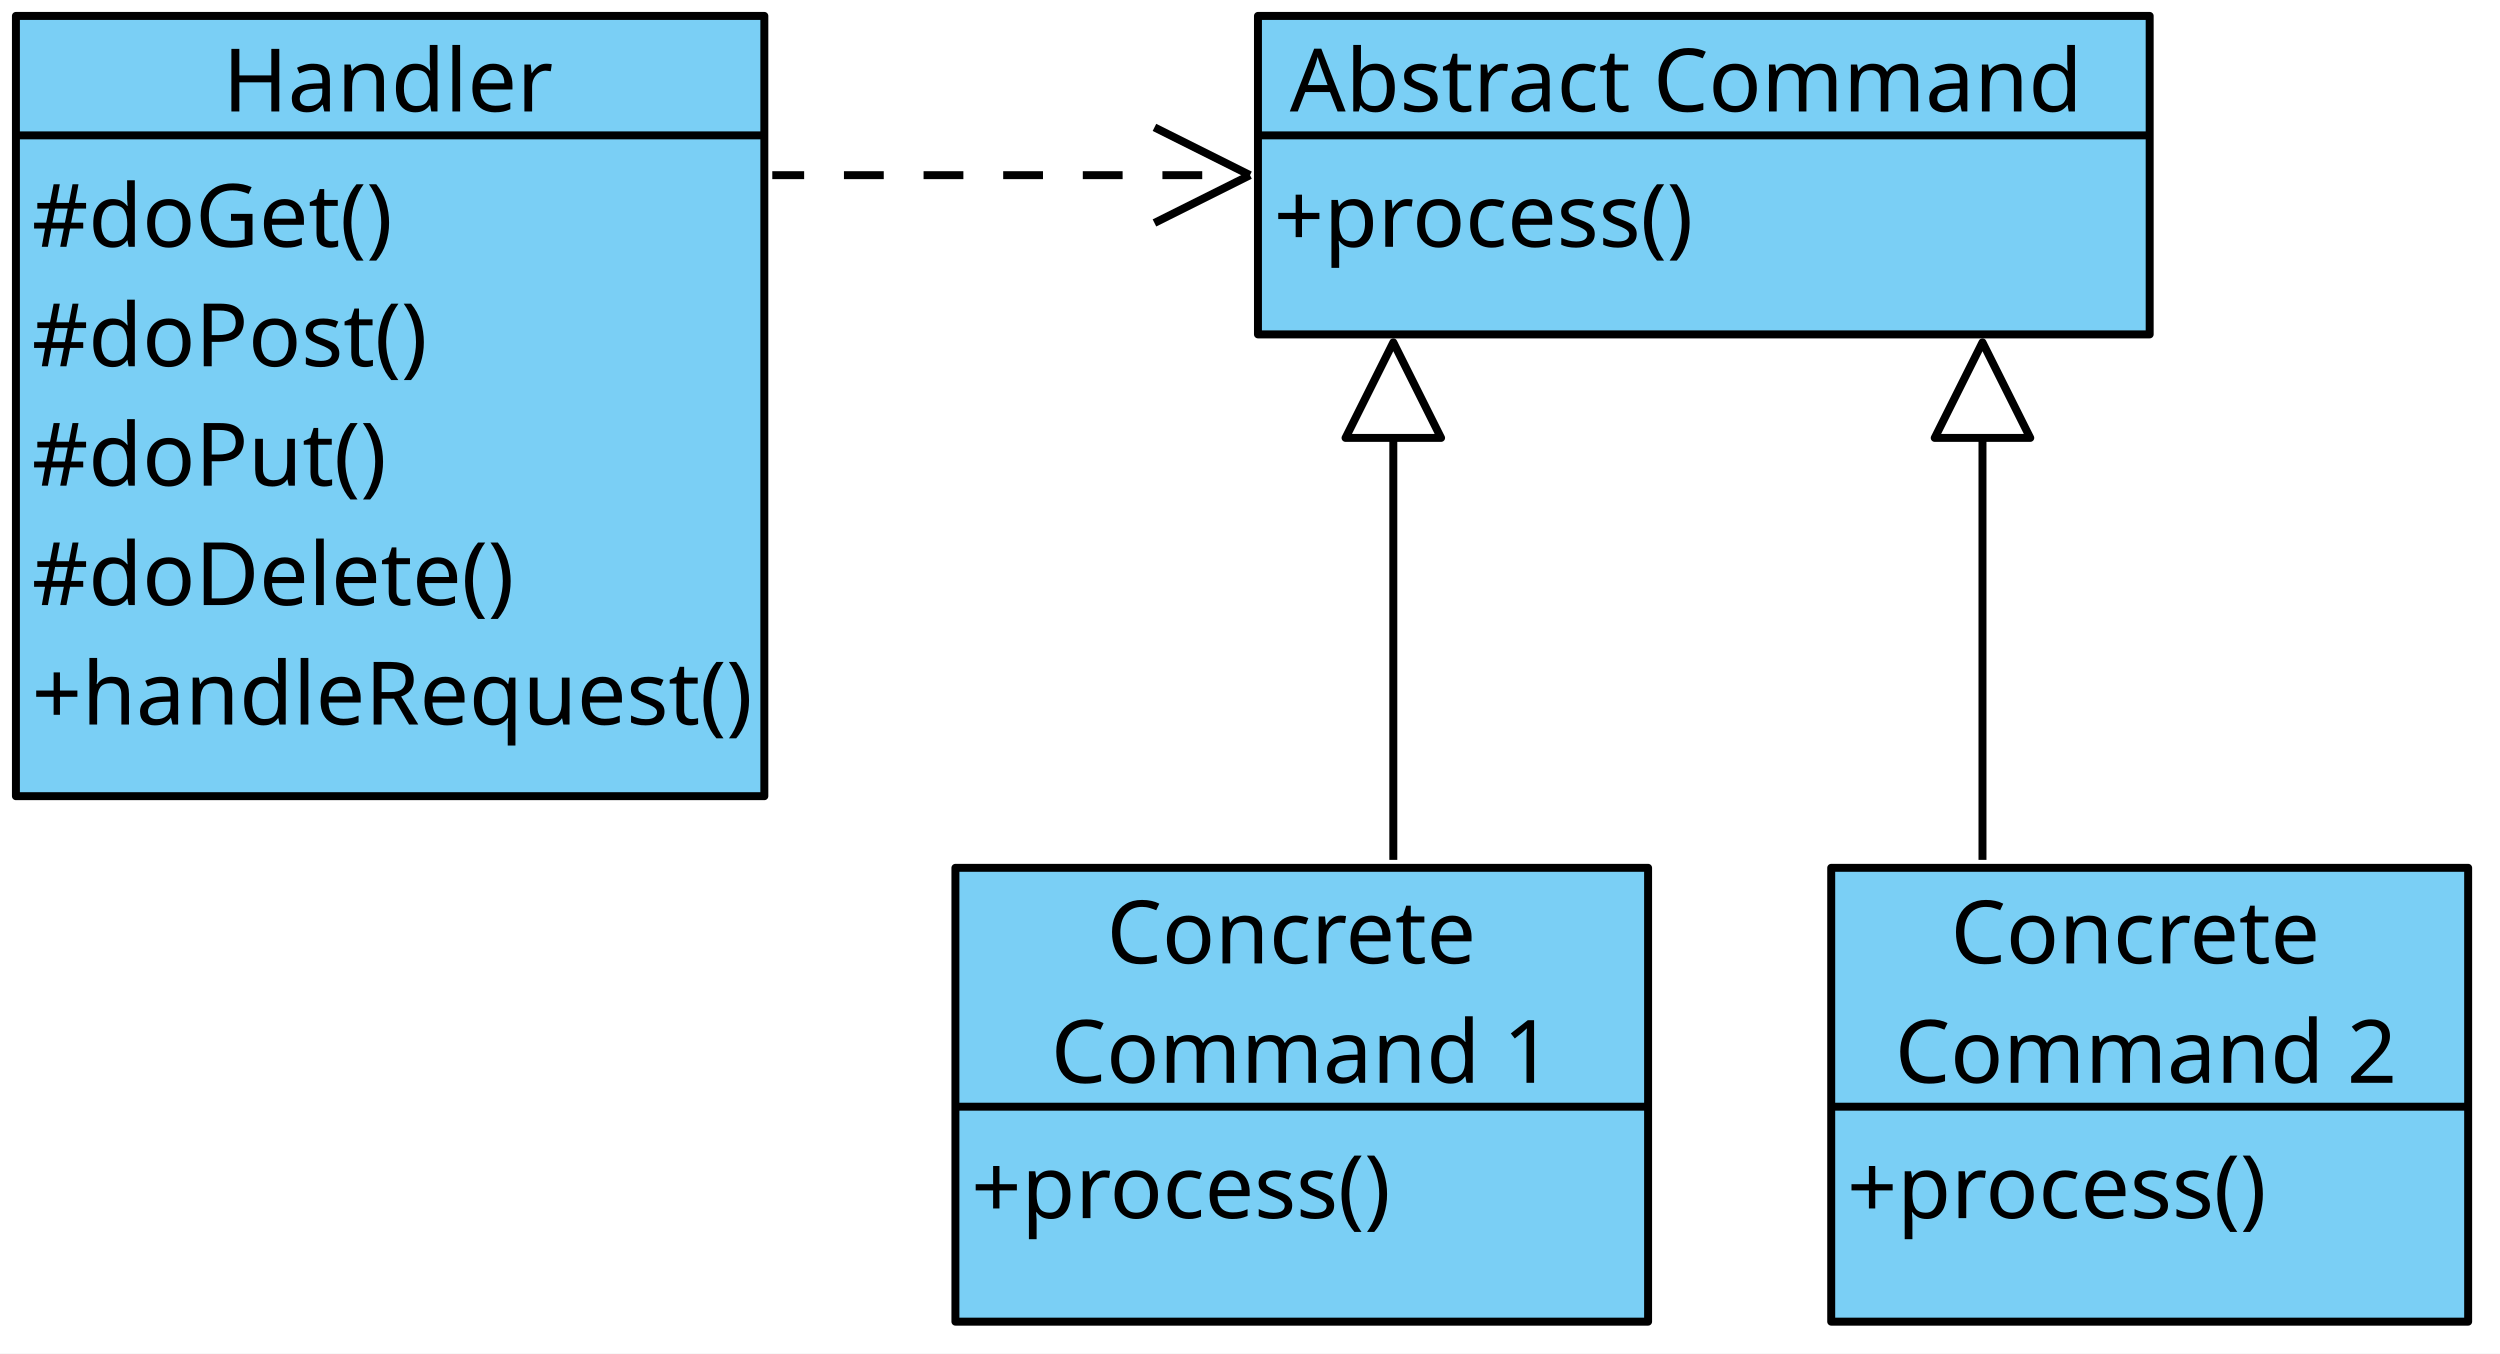
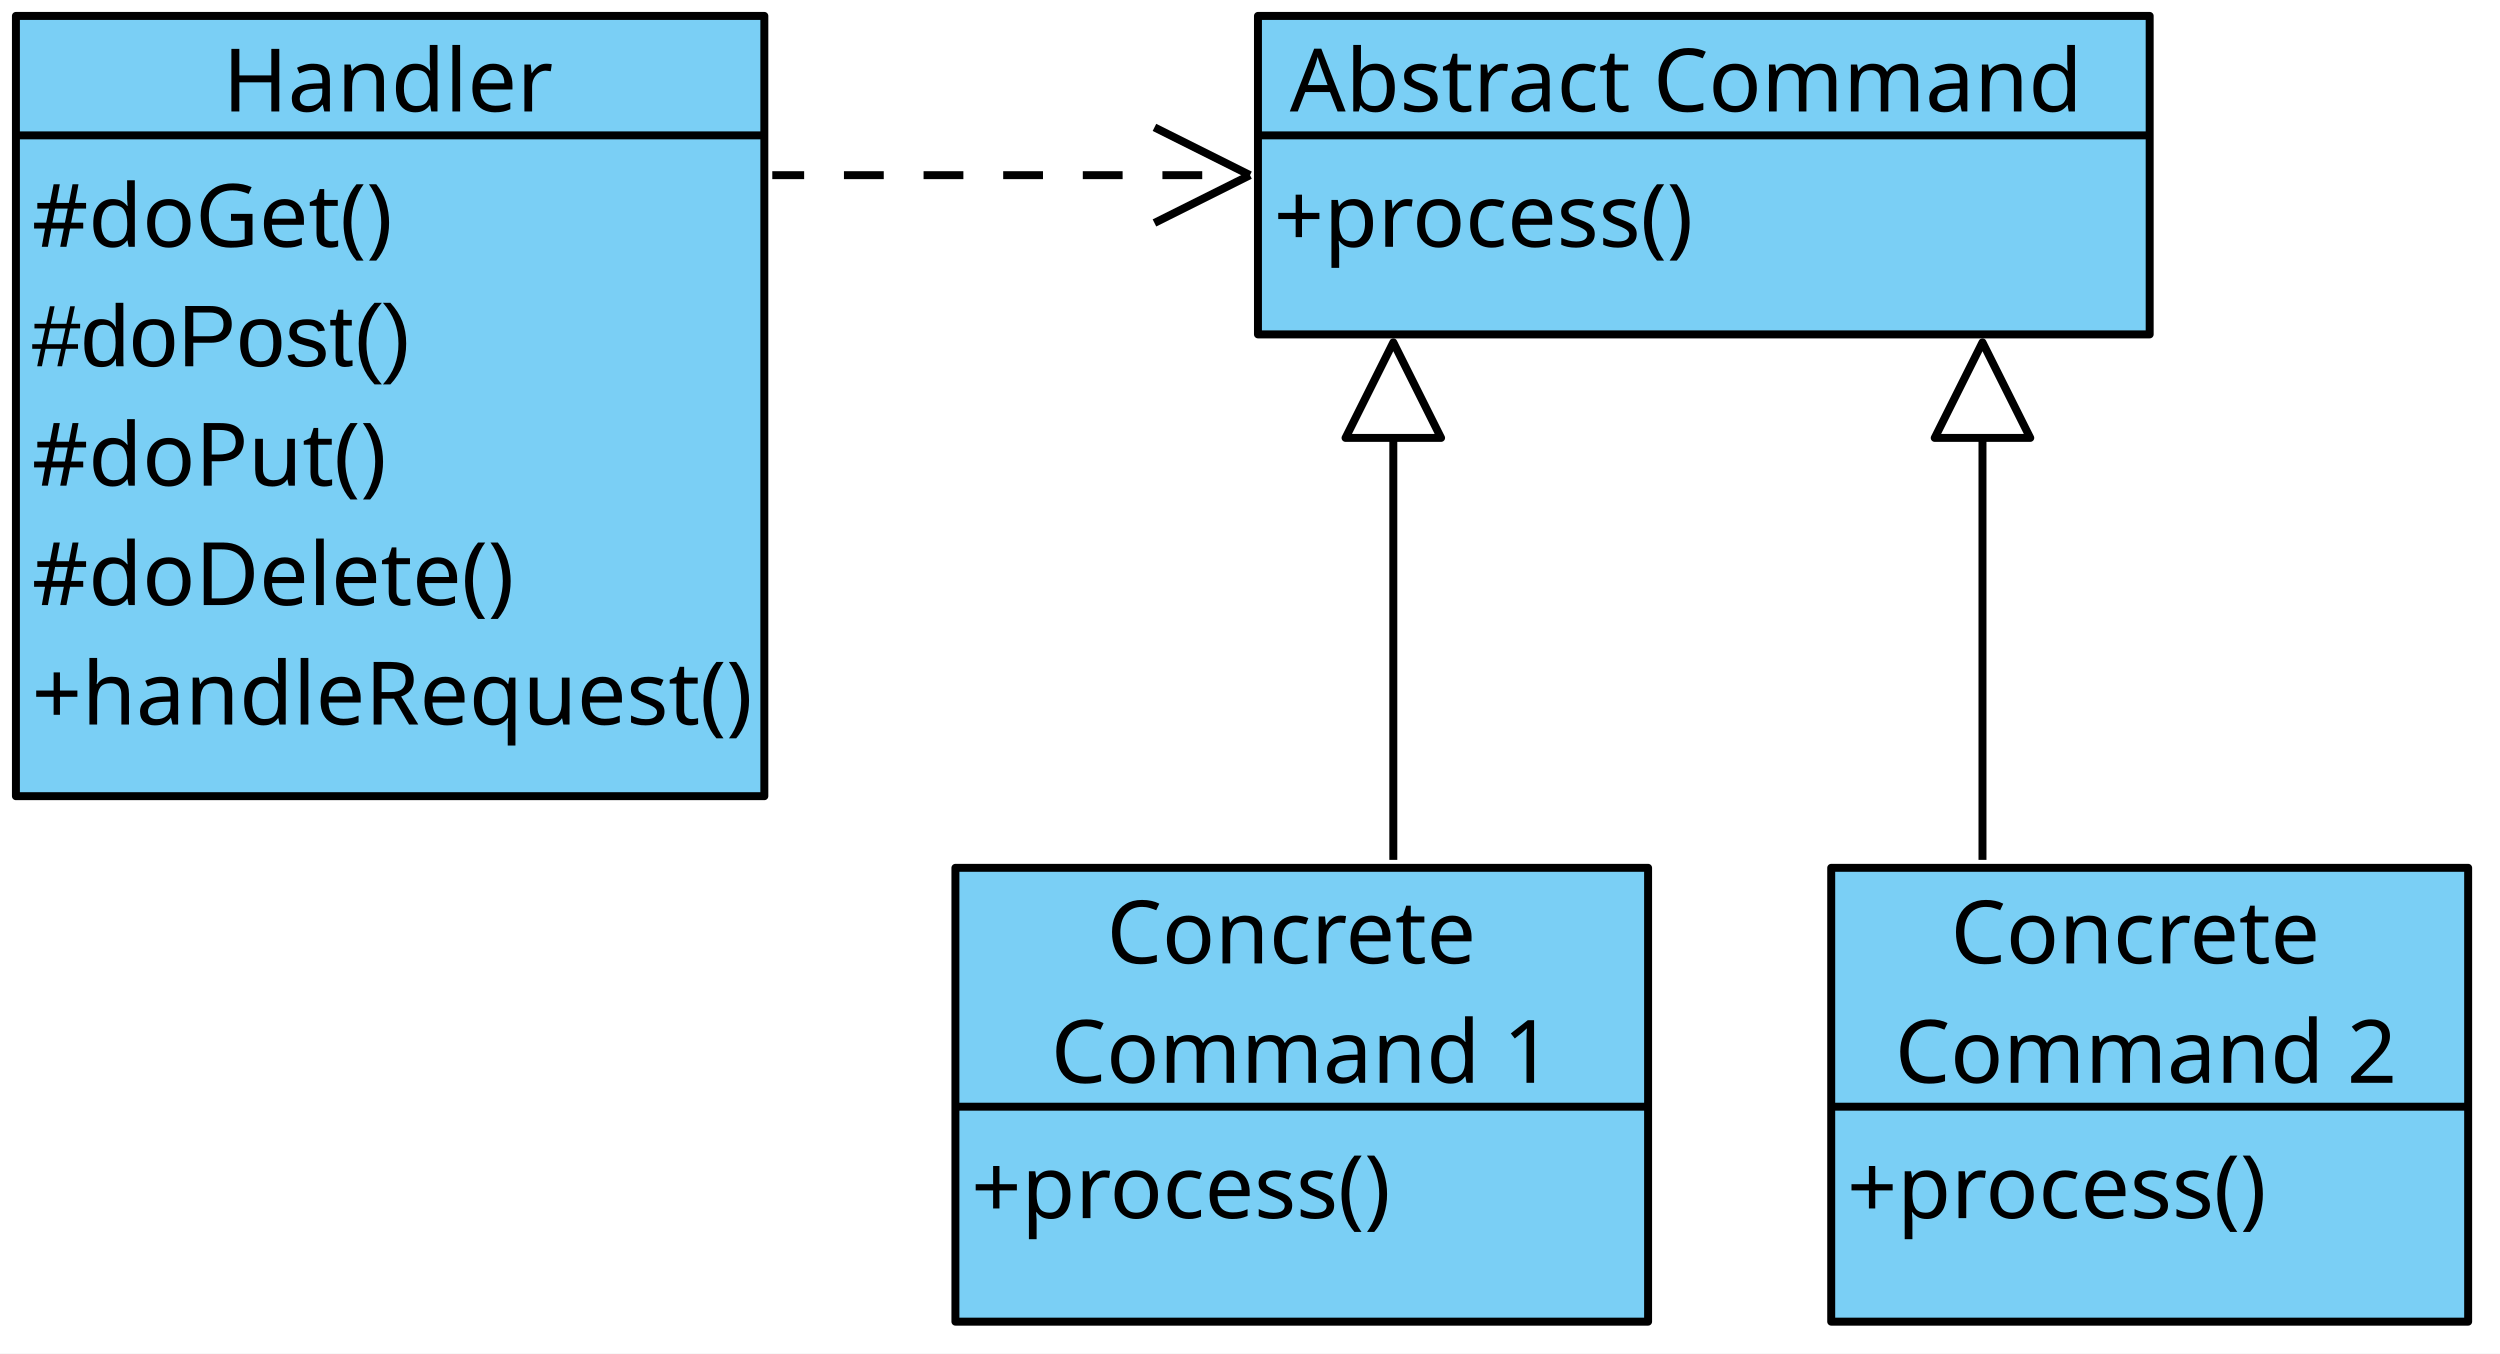
- <svg xmlns="http://www.w3.org/2000/svg" xmlns:xlink="http://www.w3.org/1999/xlink" version="1.1" id="Layer_1" text-rendering="auto" color-rendering="auto" shape-rendering="auto" image-rendering="auto" color-interpolation="auto" x="0px" y="0px" viewBox="0 0 314 170" enable-background="new 0 0 314 170" xml:space="preserve">
+ <svg xmlns="http://www.w3.org/2000/svg" xmlns:xlink="http://www.w3.org/1999/xlink" version="1.1" id="Layer_1" text-rendering="auto" color-rendering="auto" shape-rendering="auto" image-rendering="auto" color-interpolation="auto" x="0px" y="0px" viewBox="0 0 314 170" enable-background="new 0 0 314 170" xml:space="preserve" width="500" preserveAspectRatio="xMidYMin meet">
  <g>
    <g text-rendering="geometricPrecision">
      <rect fill="#FFFFFF" width="314" height="170" />
    </g>
    <g transform="translate(2,2)" text-rendering="geometricPrecision">
      <g>
        <defs>
          <rect id="SVGID_1_" x="-7" y="-7" width="112" height="116" />
        </defs>
        <clipPath id="SVGID_2_">
          <use xlink:href="#SVGID_1_" overflow="visible" />
        </clipPath>
        <rect clip-path="url(#SVGID_2_)" fill="#7ACFF5" width="94" height="98" />
      </g>
    </g>
    <g transform="translate(2,2)" text-rendering="geometricPrecision">
      <g>
        <defs>
          <rect id="SVGID_3_" x="-7" y="-7" width="112" height="116" />
        </defs>
        <clipPath id="SVGID_4_">
          <use xlink:href="#SVGID_3_" overflow="visible" />
        </clipPath>
        <rect clip-path="url(#SVGID_4_)" fill="none" stroke="#000000" stroke-linejoin="round" stroke-miterlimit="1" width="94" height="98" />
      </g>
      <g>
        <defs>
          <rect id="SVGID_5_" x="-7" y="-7" width="112" height="116" />
        </defs>
        <clipPath id="SVGID_6_">
          <use xlink:href="#SVGID_5_" overflow="visible" />
        </clipPath>
        <line clip-path="url(#SVGID_6_)" fill="none" stroke="#000000" stroke-linejoin="round" stroke-miterlimit="1" x1="0" y1="15" x2="94" y2="15" />
      </g>
    </g>
    <g transform="matrix(1,0,0,1,2,17)" text-rendering="geometricPrecision">
      <g>
        <defs>
          <rect id="SVGID_7_" width="94" height="83" />
        </defs>
        <clipPath id="SVGID_8_">
          <use xlink:href="#SVGID_7_" overflow="visible" />
        </clipPath>
        <g clip-path="url(#SVGID_8_)" enable-background="new    ">
          <text transform="matrix(1 0 0 1 2 14)" font-family="'ArialMT'" font-size="11">#doGet()</text>
        </g>
      </g>
    </g>
    <g transform="matrix(1,0,0,1,2,17)" text-rendering="geometricPrecision">
      <g>
        <defs>
          <rect id="SVGID_9_" width="94" height="83" />
        </defs>
        <clipPath id="SVGID_10_">
          <use xlink:href="#SVGID_9_" overflow="visible" />
        </clipPath>
        <g clip-path="url(#SVGID_10_)" enable-background="new    ">
-           <text transform="matrix(1 0 0 1 2 29)" font-family="'ArialMT'" font-size="11">#doPost()</text>
+           <text transform="matrix(1 0 0 1 2 29)" font-family="'Arial'" font-size="11">#doPost()</text>
        </g>
      </g>
      <g>
        <defs>
          <rect id="SVGID_11_" width="94" height="83" />
        </defs>
        <clipPath id="SVGID_12_">
          <use xlink:href="#SVGID_11_" overflow="visible" />
        </clipPath>
        <g clip-path="url(#SVGID_12_)" enable-background="new    ">
          <text transform="matrix(1 0 0 1 2 44)" font-family="'ArialMT'" font-size="11">#doPut()</text>
        </g>
      </g>
      <g>
        <defs>
          <rect id="SVGID_13_" width="94" height="83" />
        </defs>
        <clipPath id="SVGID_14_">
          <use xlink:href="#SVGID_13_" overflow="visible" />
        </clipPath>
        <g clip-path="url(#SVGID_14_)" enable-background="new    ">
          <text transform="matrix(1 0 0 1 2 59)" font-family="'ArialMT'" font-size="11">#doDelete()</text>
        </g>
      </g>
      <g>
        <defs>
          <rect id="SVGID_15_" width="94" height="83" />
        </defs>
        <clipPath id="SVGID_16_">
          <use xlink:href="#SVGID_15_" overflow="visible" />
        </clipPath>
        <g clip-path="url(#SVGID_16_)" enable-background="new    ">
          <text transform="matrix(1 0 0 1 2 74)" font-family="'ArialMT'" font-size="11">+handleRequest()</text>
        </g>
      </g>
    </g>
    <g transform="translate(2,2)" text-rendering="geometricPrecision">
      <g>
        <defs>
          <rect id="SVGID_17_" width="94" height="15" />
        </defs>
        <clipPath id="SVGID_18_">
          <use xlink:href="#SVGID_17_" overflow="visible" />
        </clipPath>
        <g clip-path="url(#SVGID_18_)" enable-background="new    ">
          <text transform="matrix(1 0 0 1 26 12)" font-family="'Arial-BoldMT'" font-size="11">Handler</text>
        </g>
      </g>
    </g>
    <g transform="translate(158,2)" text-rendering="geometricPrecision">
      <g>
        <defs>
          <rect id="SVGID_19_" x="-7" y="-7" width="130" height="58" />
        </defs>
        <clipPath id="SVGID_20_">
          <use xlink:href="#SVGID_19_" overflow="visible" />
        </clipPath>
        <rect clip-path="url(#SVGID_20_)" fill="#7ACFF5" width="112" height="40" />
      </g>
    </g>
    <g transform="translate(158,2)" text-rendering="geometricPrecision">
      <g>
        <defs>
          <rect id="SVGID_21_" x="-7" y="-7" width="130" height="58" />
        </defs>
        <clipPath id="SVGID_22_">
          <use xlink:href="#SVGID_21_" overflow="visible" />
        </clipPath>
        <rect clip-path="url(#SVGID_22_)" fill="none" stroke="#000000" stroke-linejoin="round" stroke-miterlimit="1" width="112" height="40" />
      </g>
      <g>
        <defs>
          <rect id="SVGID_23_" x="-7" y="-7" width="130" height="58" />
        </defs>
        <clipPath id="SVGID_24_">
          <use xlink:href="#SVGID_23_" overflow="visible" />
        </clipPath>
        <line clip-path="url(#SVGID_24_)" fill="none" stroke="#000000" stroke-linejoin="round" stroke-miterlimit="1" x1="0" y1="15" x2="112" y2="15" />
      </g>
    </g>
    <g transform="matrix(1,0,0,1,158,17)" text-rendering="geometricPrecision">
      <g>
        <defs>
          <rect id="SVGID_25_" width="112" height="25" />
        </defs>
        <clipPath id="SVGID_26_">
          <use xlink:href="#SVGID_25_" overflow="visible" />
        </clipPath>
        <g clip-path="url(#SVGID_26_)" enable-background="new    ">
          <text transform="matrix(1 0 0 1 2 14)" font-family="'ArialMT'" font-size="11">+process()</text>
        </g>
      </g>
    </g>
    <g transform="translate(158,2)" text-rendering="geometricPrecision">
      <g>
        <defs>
          <rect id="SVGID_27_" width="112" height="15" />
        </defs>
        <clipPath id="SVGID_28_">
          <use xlink:href="#SVGID_27_" overflow="visible" />
        </clipPath>
        <g clip-path="url(#SVGID_28_)" enable-background="new    ">
          <text transform="matrix(1 0 0 1 4 12)" font-family="'Arial-BoldMT'" font-size="11">Abstract Command</text>
        </g>
      </g>
    </g>
    <g transform="translate(120,109)" text-rendering="geometricPrecision">
      <g>
        <defs>
          <rect id="SVGID_29_" x="-7" y="-7" width="105" height="75" />
        </defs>
        <clipPath id="SVGID_30_">
          <use xlink:href="#SVGID_29_" overflow="visible" />
        </clipPath>
        <rect clip-path="url(#SVGID_30_)" fill="#7ACFF5" width="87" height="57" />
      </g>
    </g>
    <g transform="translate(120,109)" text-rendering="geometricPrecision">
      <g>
        <defs>
          <rect id="SVGID_31_" x="-7" y="-7" width="105" height="75" />
        </defs>
        <clipPath id="SVGID_32_">
          <use xlink:href="#SVGID_31_" overflow="visible" />
        </clipPath>
        <rect clip-path="url(#SVGID_32_)" fill="none" stroke="#000000" stroke-linejoin="round" stroke-miterlimit="1" width="87" height="57" />
      </g>
      <g>
        <defs>
          <rect id="SVGID_33_" x="-7" y="-7" width="105" height="75" />
        </defs>
        <clipPath id="SVGID_34_">
          <use xlink:href="#SVGID_33_" overflow="visible" />
        </clipPath>
        <line clip-path="url(#SVGID_34_)" fill="none" stroke="#000000" stroke-linejoin="round" stroke-miterlimit="1" x1="0" y1="30" x2="87" y2="30" />
      </g>
    </g>
    <g transform="matrix(1,0,0,1,120,139)" text-rendering="geometricPrecision">
      <g>
        <defs>
          <rect id="SVGID_35_" width="87" height="27" />
        </defs>
        <clipPath id="SVGID_36_">
          <use xlink:href="#SVGID_35_" overflow="visible" />
        </clipPath>
        <g clip-path="url(#SVGID_36_)" enable-background="new    ">
          <text transform="matrix(1 0 0 1 2 14)" font-family="'ArialMT'" font-size="11">+process()</text>
        </g>
      </g>
    </g>
    <g transform="translate(120,109)" text-rendering="geometricPrecision">
      <g>
        <defs>
          <rect id="SVGID_37_" width="87" height="30" />
        </defs>
        <clipPath id="SVGID_38_">
          <use xlink:href="#SVGID_37_" overflow="visible" />
        </clipPath>
        <g clip-path="url(#SVGID_38_)" enable-background="new    ">
          <text transform="matrix(1 0 0 1 19 12)" font-family="'Arial-BoldMT'" font-size="11">Concrete</text>
        </g>
      </g>
      <g>
        <defs>
          <rect id="SVGID_39_" width="87" height="30" />
        </defs>
        <clipPath id="SVGID_40_">
          <use xlink:href="#SVGID_39_" overflow="visible" />
        </clipPath>
        <g clip-path="url(#SVGID_40_)" enable-background="new    ">
          <text transform="matrix(1 0 0 1 12 27)" font-family="'Arial-BoldMT'" font-size="11">Command 1</text>
        </g>
      </g>
    </g>
    <g transform="translate(230,109)" text-rendering="geometricPrecision">
      <g>
        <defs>
          <rect id="SVGID_41_" x="-7" y="-7" width="98" height="75" />
        </defs>
        <clipPath id="SVGID_42_">
          <use xlink:href="#SVGID_41_" overflow="visible" />
        </clipPath>
        <rect clip-path="url(#SVGID_42_)" fill="#7ACFF5" width="80" height="57" />
      </g>
    </g>
    <g transform="translate(230,109)" text-rendering="geometricPrecision">
      <g>
        <defs>
          <rect id="SVGID_43_" x="-7" y="-7" width="98" height="75" />
        </defs>
        <clipPath id="SVGID_44_">
          <use xlink:href="#SVGID_43_" overflow="visible" />
        </clipPath>
        <rect clip-path="url(#SVGID_44_)" fill="none" stroke="#000000" stroke-linejoin="round" stroke-miterlimit="1" width="80" height="57" />
      </g>
      <g>
        <defs>
          <rect id="SVGID_45_" x="-7" y="-7" width="98" height="75" />
        </defs>
        <clipPath id="SVGID_46_">
          <use xlink:href="#SVGID_45_" overflow="visible" />
        </clipPath>
        <line clip-path="url(#SVGID_46_)" fill="none" stroke="#000000" stroke-linejoin="round" stroke-miterlimit="1" x1="0" y1="30" x2="80" y2="30" />
      </g>
    </g>
    <g transform="matrix(1,0,0,1,230,139)" text-rendering="geometricPrecision">
      <g>
        <defs>
          <rect id="SVGID_47_" width="80" height="27" />
        </defs>
        <clipPath id="SVGID_48_">
          <use xlink:href="#SVGID_47_" overflow="visible" />
        </clipPath>
        <g clip-path="url(#SVGID_48_)" enable-background="new    ">
          <text transform="matrix(1 0 0 1 2 14)" font-family="'ArialMT'" font-size="11">+process()</text>
        </g>
      </g>
    </g>
    <g transform="translate(230,109)" text-rendering="geometricPrecision">
      <g>
        <defs>
          <rect id="SVGID_49_" width="80" height="30" />
        </defs>
        <clipPath id="SVGID_50_">
          <use xlink:href="#SVGID_49_" overflow="visible" />
        </clipPath>
        <g clip-path="url(#SVGID_50_)" enable-background="new    ">
          <text transform="matrix(1 0 0 1 15 12)" font-family="'Arial-BoldMT'" font-size="11">Concrete</text>
        </g>
      </g>
      <g>
        <defs>
          <rect id="SVGID_51_" width="80" height="30" />
        </defs>
        <clipPath id="SVGID_52_">
          <use xlink:href="#SVGID_51_" overflow="visible" />
        </clipPath>
        <g clip-path="url(#SVGID_52_)" enable-background="new    ">
          <text transform="matrix(1 0 0 1 8 27)" font-family="'Arial-BoldMT'" font-size="11">Command 2</text>
        </g>
      </g>
    </g>
    <g transform="translate(47,-28)" text-rendering="geometricPrecision">
      <g>
        <defs>
          <rect id="SVGID_53_" width="164" height="104" />
        </defs>
        <clipPath id="SVGID_54_">
          <use xlink:href="#SVGID_53_" overflow="visible" />
        </clipPath>
        <line clip-path="url(#SVGID_54_)" fill="none" stroke="#000000" stroke-linejoin="round" stroke-miterlimit="10" stroke-dasharray="5" stroke-dashoffset="1" x1="50" y1="50" x2="110" y2="50" />
      </g>
      <g>
        <defs>
          <rect id="SVGID_55_" width="164" height="104" />
        </defs>
        <clipPath id="SVGID_56_">
          <use xlink:href="#SVGID_55_" overflow="visible" />
        </clipPath>
        <line clip-path="url(#SVGID_56_)" fill="none" stroke="#000000" stroke-linejoin="round" stroke-miterlimit="10" x1="110" y1="50" x2="98" y2="44" />
      </g>
      <g>
        <defs>
          <rect id="SVGID_57_" width="164" height="104" />
        </defs>
        <clipPath id="SVGID_58_">
          <use xlink:href="#SVGID_57_" overflow="visible" />
        </clipPath>
        <line clip-path="url(#SVGID_58_)" fill="none" stroke="#000000" stroke-linejoin="round" stroke-miterlimit="10" x1="110" y1="50" x2="98" y2="56" />
      </g>
    </g>
    <g transform="translate(125,-7)" text-rendering="geometricPrecision">
      <g>
        <defs>
          <rect id="SVGID_59_" width="104" height="169" />
        </defs>
        <clipPath id="SVGID_60_">
          <use xlink:href="#SVGID_59_" overflow="visible" />
        </clipPath>
        <line clip-path="url(#SVGID_60_)" fill="none" stroke="#000000" stroke-linejoin="round" stroke-miterlimit="10" x1="50" y1="50" x2="50" y2="115" />
      </g>
      <g>
        <defs>
          <rect id="SVGID_61_" width="104" height="169" />
        </defs>
        <clipPath id="SVGID_62_">
          <use xlink:href="#SVGID_61_" overflow="visible" />
        </clipPath>
        <polygon clip-path="url(#SVGID_62_)" fill="#FFFFFF" points="50,50 44,62 56,62    " />
      </g>
      <g>
        <defs>
          <rect id="SVGID_63_" width="104" height="169" />
        </defs>
        <clipPath id="SVGID_64_">
          <use xlink:href="#SVGID_63_" overflow="visible" />
        </clipPath>
        <polygon clip-path="url(#SVGID_64_)" fill="none" stroke="#000000" stroke-linejoin="round" stroke-miterlimit="10" points="     50,50 44,62 56,62    " />
      </g>
    </g>
    <g transform="translate(199,-7)" text-rendering="geometricPrecision">
      <g>
        <defs>
          <rect id="SVGID_65_" width="104" height="169" />
        </defs>
        <clipPath id="SVGID_66_">
          <use xlink:href="#SVGID_65_" overflow="visible" />
        </clipPath>
        <line clip-path="url(#SVGID_66_)" fill="none" stroke="#000000" stroke-linejoin="round" stroke-miterlimit="10" x1="50" y1="50" x2="50" y2="115" />
      </g>
      <g>
        <defs>
          <rect id="SVGID_67_" width="104" height="169" />
        </defs>
        <clipPath id="SVGID_68_">
          <use xlink:href="#SVGID_67_" overflow="visible" />
        </clipPath>
        <polygon clip-path="url(#SVGID_68_)" fill="#FFFFFF" points="50,50 44,62 56,62    " />
      </g>
      <g>
        <defs>
          <rect id="SVGID_69_" width="104" height="169" />
        </defs>
        <clipPath id="SVGID_70_">
          <use xlink:href="#SVGID_69_" overflow="visible" />
        </clipPath>
        <polygon clip-path="url(#SVGID_70_)" fill="none" stroke="#000000" stroke-linejoin="round" stroke-miterlimit="10" points="     50,50 44,62 56,62    " />
      </g>
    </g>
  </g>
</svg>
